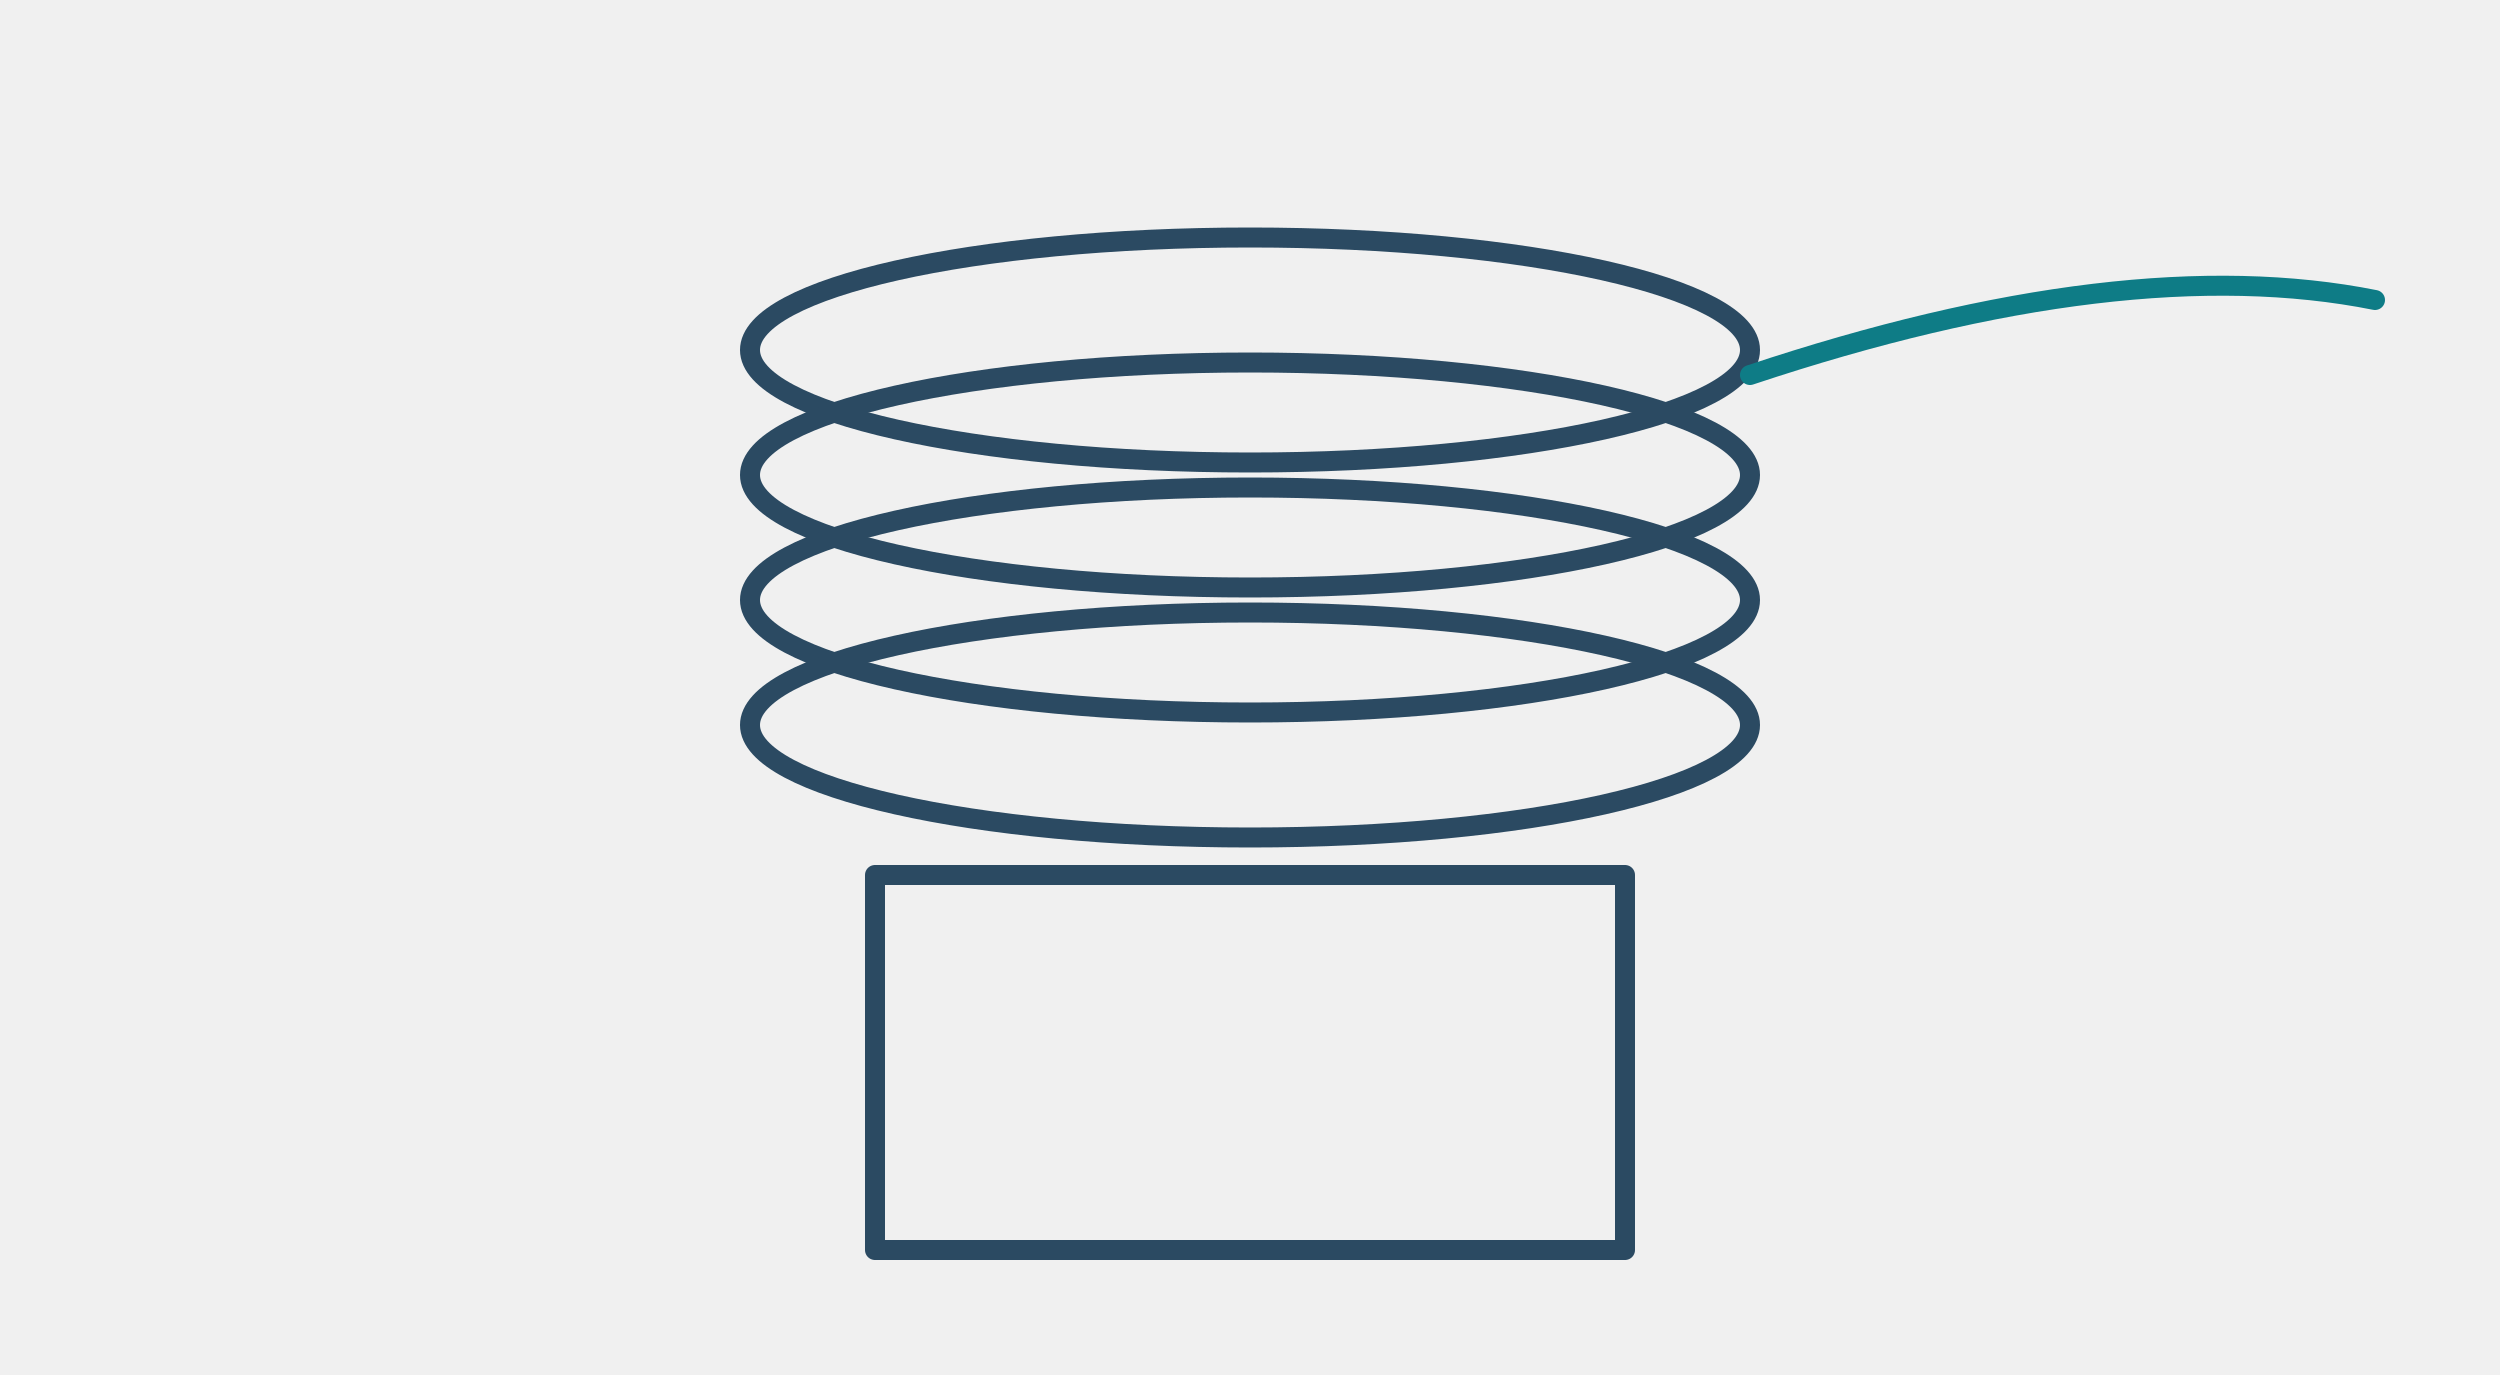
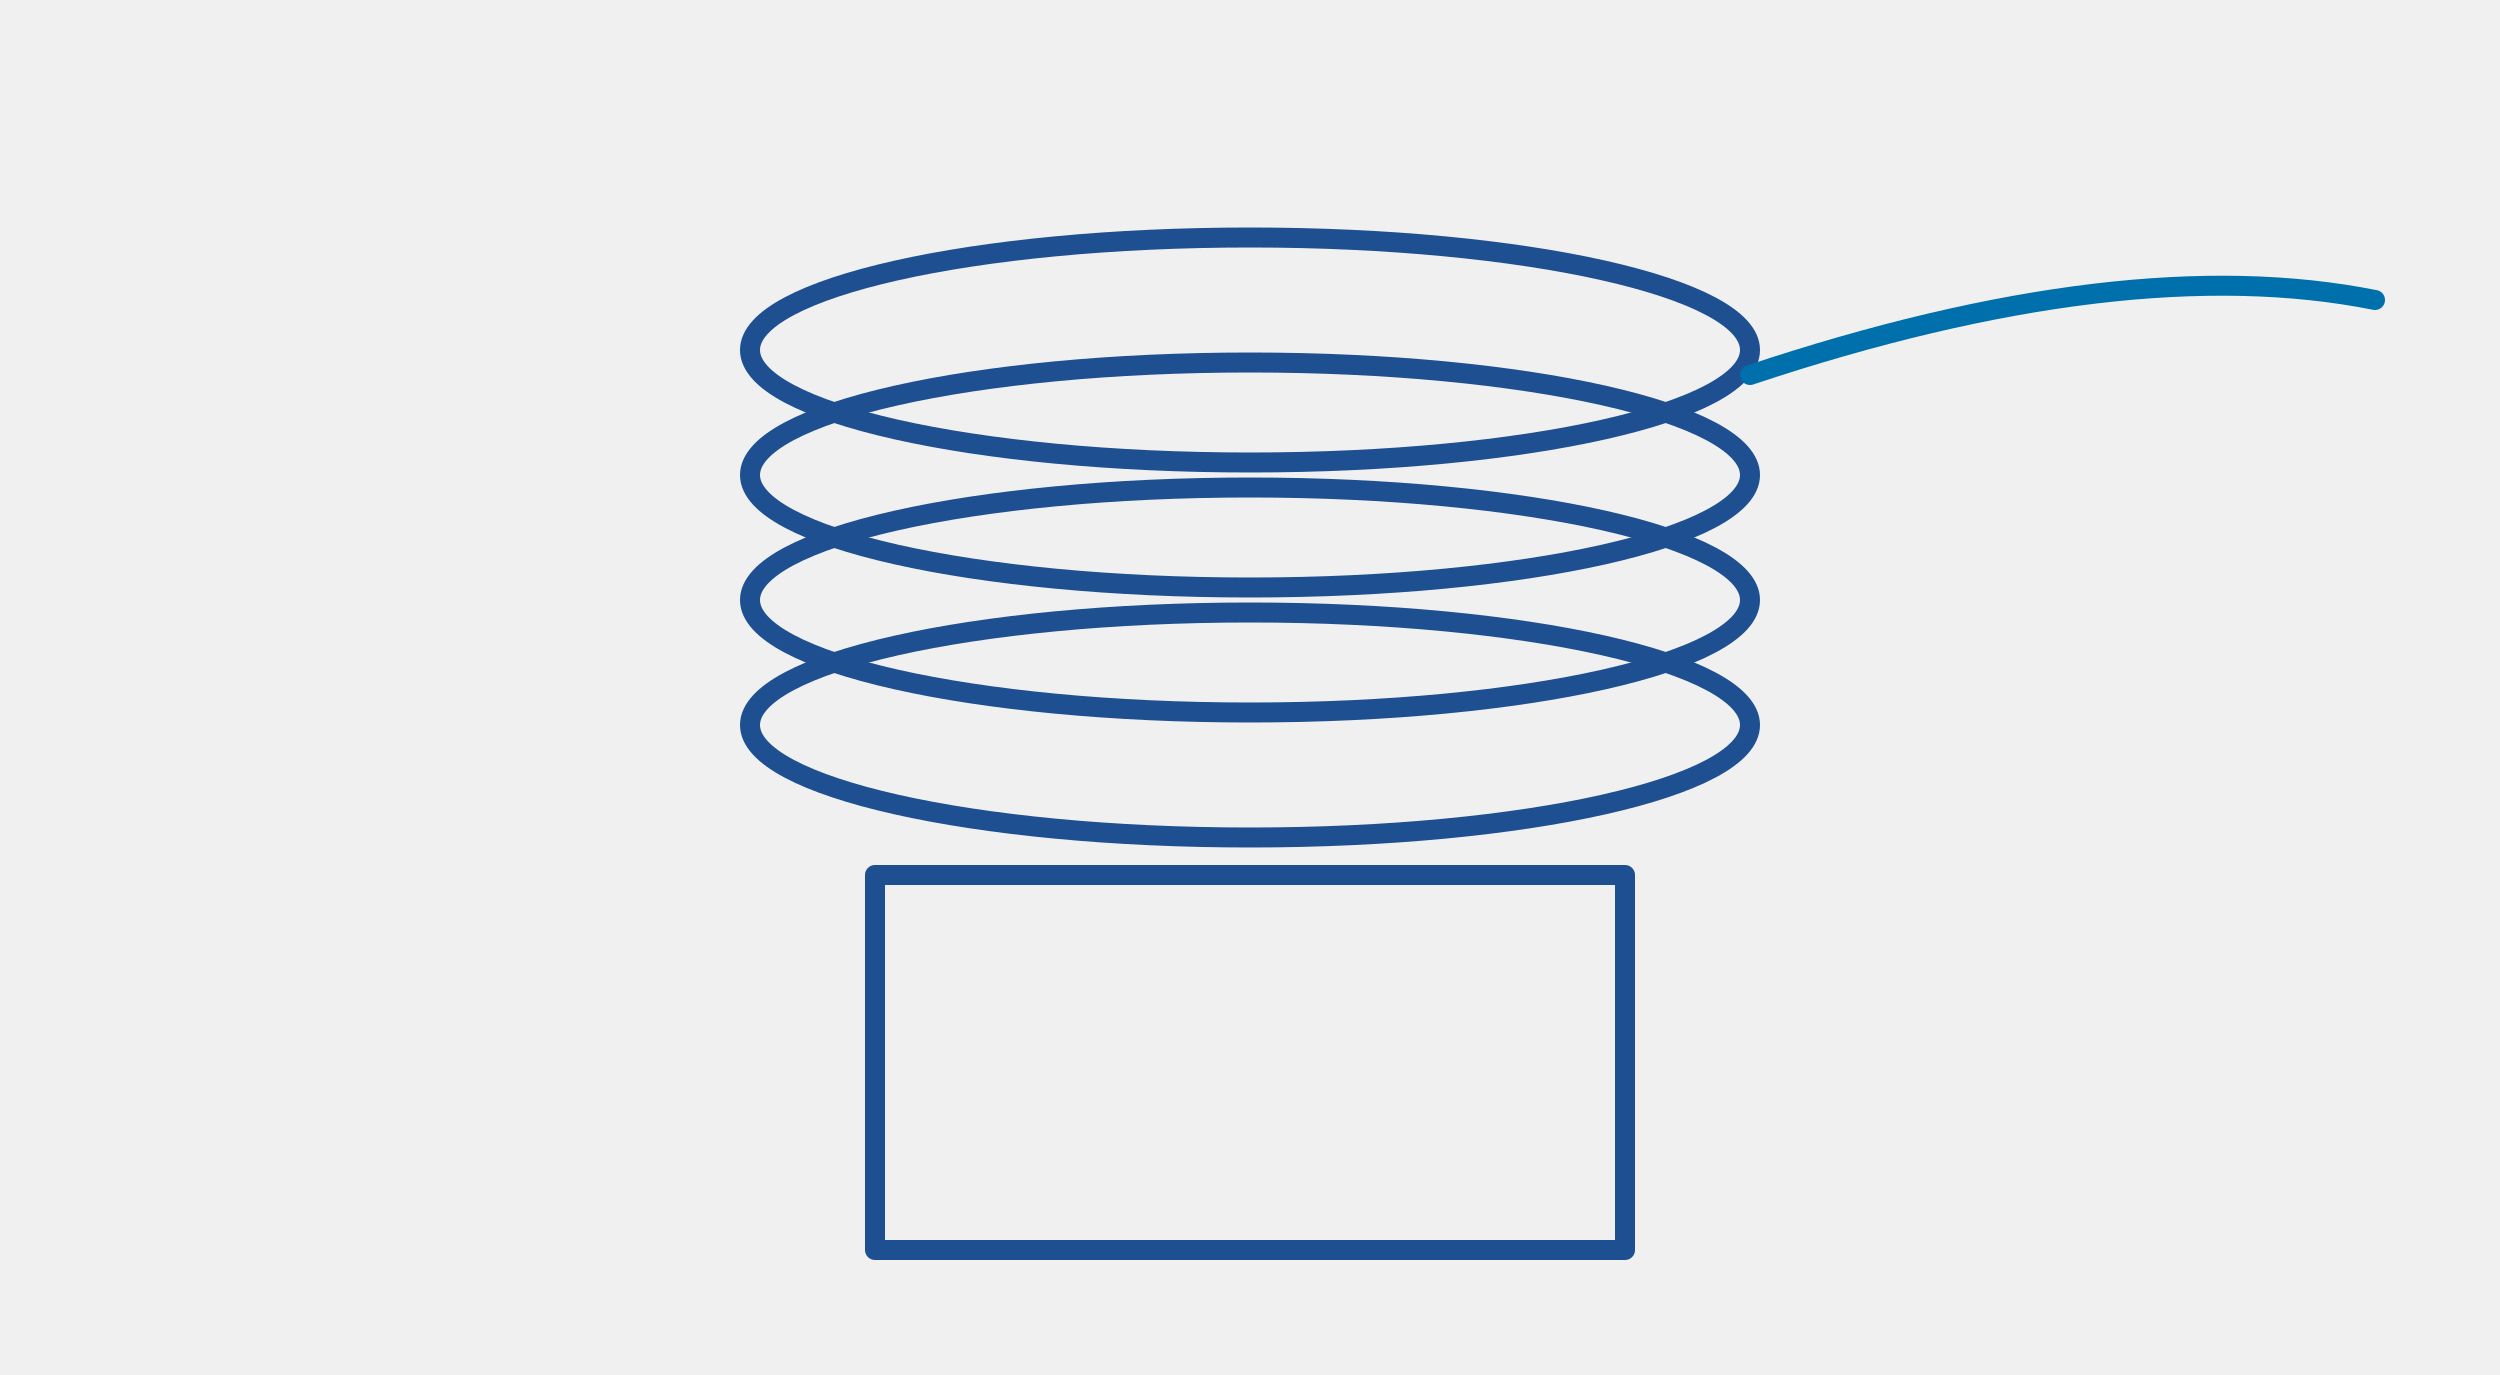
<svg xmlns="http://www.w3.org/2000/svg" viewBox="0 0 200 110" width="200" height="110" role="img" aria-label="Pay-off stand">
  <style>
.ln{fill:none;stroke-width:1.6;stroke-linecap:round;stroke-linejoin:round}
.lt{fill:none;stroke-width:1;stroke-linecap:round}
.lk{fill:none;stroke-width:3;stroke-linecap:round;stroke-linejoin:round}
.dsh{stroke-dasharray:5 5}
- .s-steel{stroke:#2B4A62}.s-soft{stroke:#8FA3B3}.s-teal{stroke:#0E7C86}.s-amber{stroke:#E3A23B}.s-dk{stroke:#7F97AB}.s-dk2{stroke:#C4D1DB}
- .f-teal{fill:#0E7C86}.f-amber{fill:#E3A23B}.f-steel{fill:#2B4A62}.f-zinc{fill:#E7ECEF}.f-white{fill:#FFFFFF}.f-ink{fill:#102638}.f-soft{fill:#C9D3DA}
- .lbl{font-family:'Archivo',sans-serif;font-size:11px;font-weight:500;fill:#4A5B6A}
- .lbl-d{font-family:'Archivo',sans-serif;font-size:11px;font-weight:500;fill:#A9B8C5}
+ .s-steel{stroke:#1E4F91}.s-soft{stroke:#8EA6CC}.s-teal{stroke:#0070AD}.s-amber{stroke:#FFB400}.s-dk{stroke:#7F9CCB}.s-dk2{stroke:#C8D6F0}
+ .f-teal{fill:#0070AD}.f-amber{fill:#FFB400}.f-steel{fill:#1E4F91}.f-zinc{fill:#E6F6FA}.f-white{fill:#FFFFFF}.f-ink{fill:#0A1F4D}.f-soft{fill:#C9D6EA}
+ .lbl{font-family:'Archivo',sans-serif;font-size:11px;font-weight:500;fill:#475A78}
+ .lbl-d{font-family:'Archivo',sans-serif;font-size:11px;font-weight:500;fill:#B9C8E8}
.mid{text-anchor:middle}
@keyframes run{to{stroke-dashoffset:-40}}
.wire-run{stroke-dasharray:6 14;animation:run 1.4s linear infinite}
@keyframes pulse{0%,45%{opacity:.95}50%,100%{opacity:.12}}
.pulse{animation:pulse 2.4s steps(1,end) infinite}
@keyframes melt{0%,100%{opacity:.82}50%{opacity:1}}
.melt{animation:melt 4s ease-in-out infinite}
@media (prefers-reduced-motion: reduce){.wire-run,.pulse,.melt{animation:none}}</style>
  <rect x="70" y="70" width="60" height="30" class="ln s-steel" />
  <ellipse cx="100" cy="28" rx="40" ry="9" class="ln s-steel" />
  <ellipse cx="100" cy="38" rx="40" ry="9" class="ln s-steel" />
  <ellipse cx="100" cy="48" rx="40" ry="9" class="ln s-steel" />
  <ellipse cx="100" cy="58" rx="40" ry="9" class="ln s-steel" />
  <path d="M140 30 Q170 20 190 24" class="ln s-teal" />
</svg>
